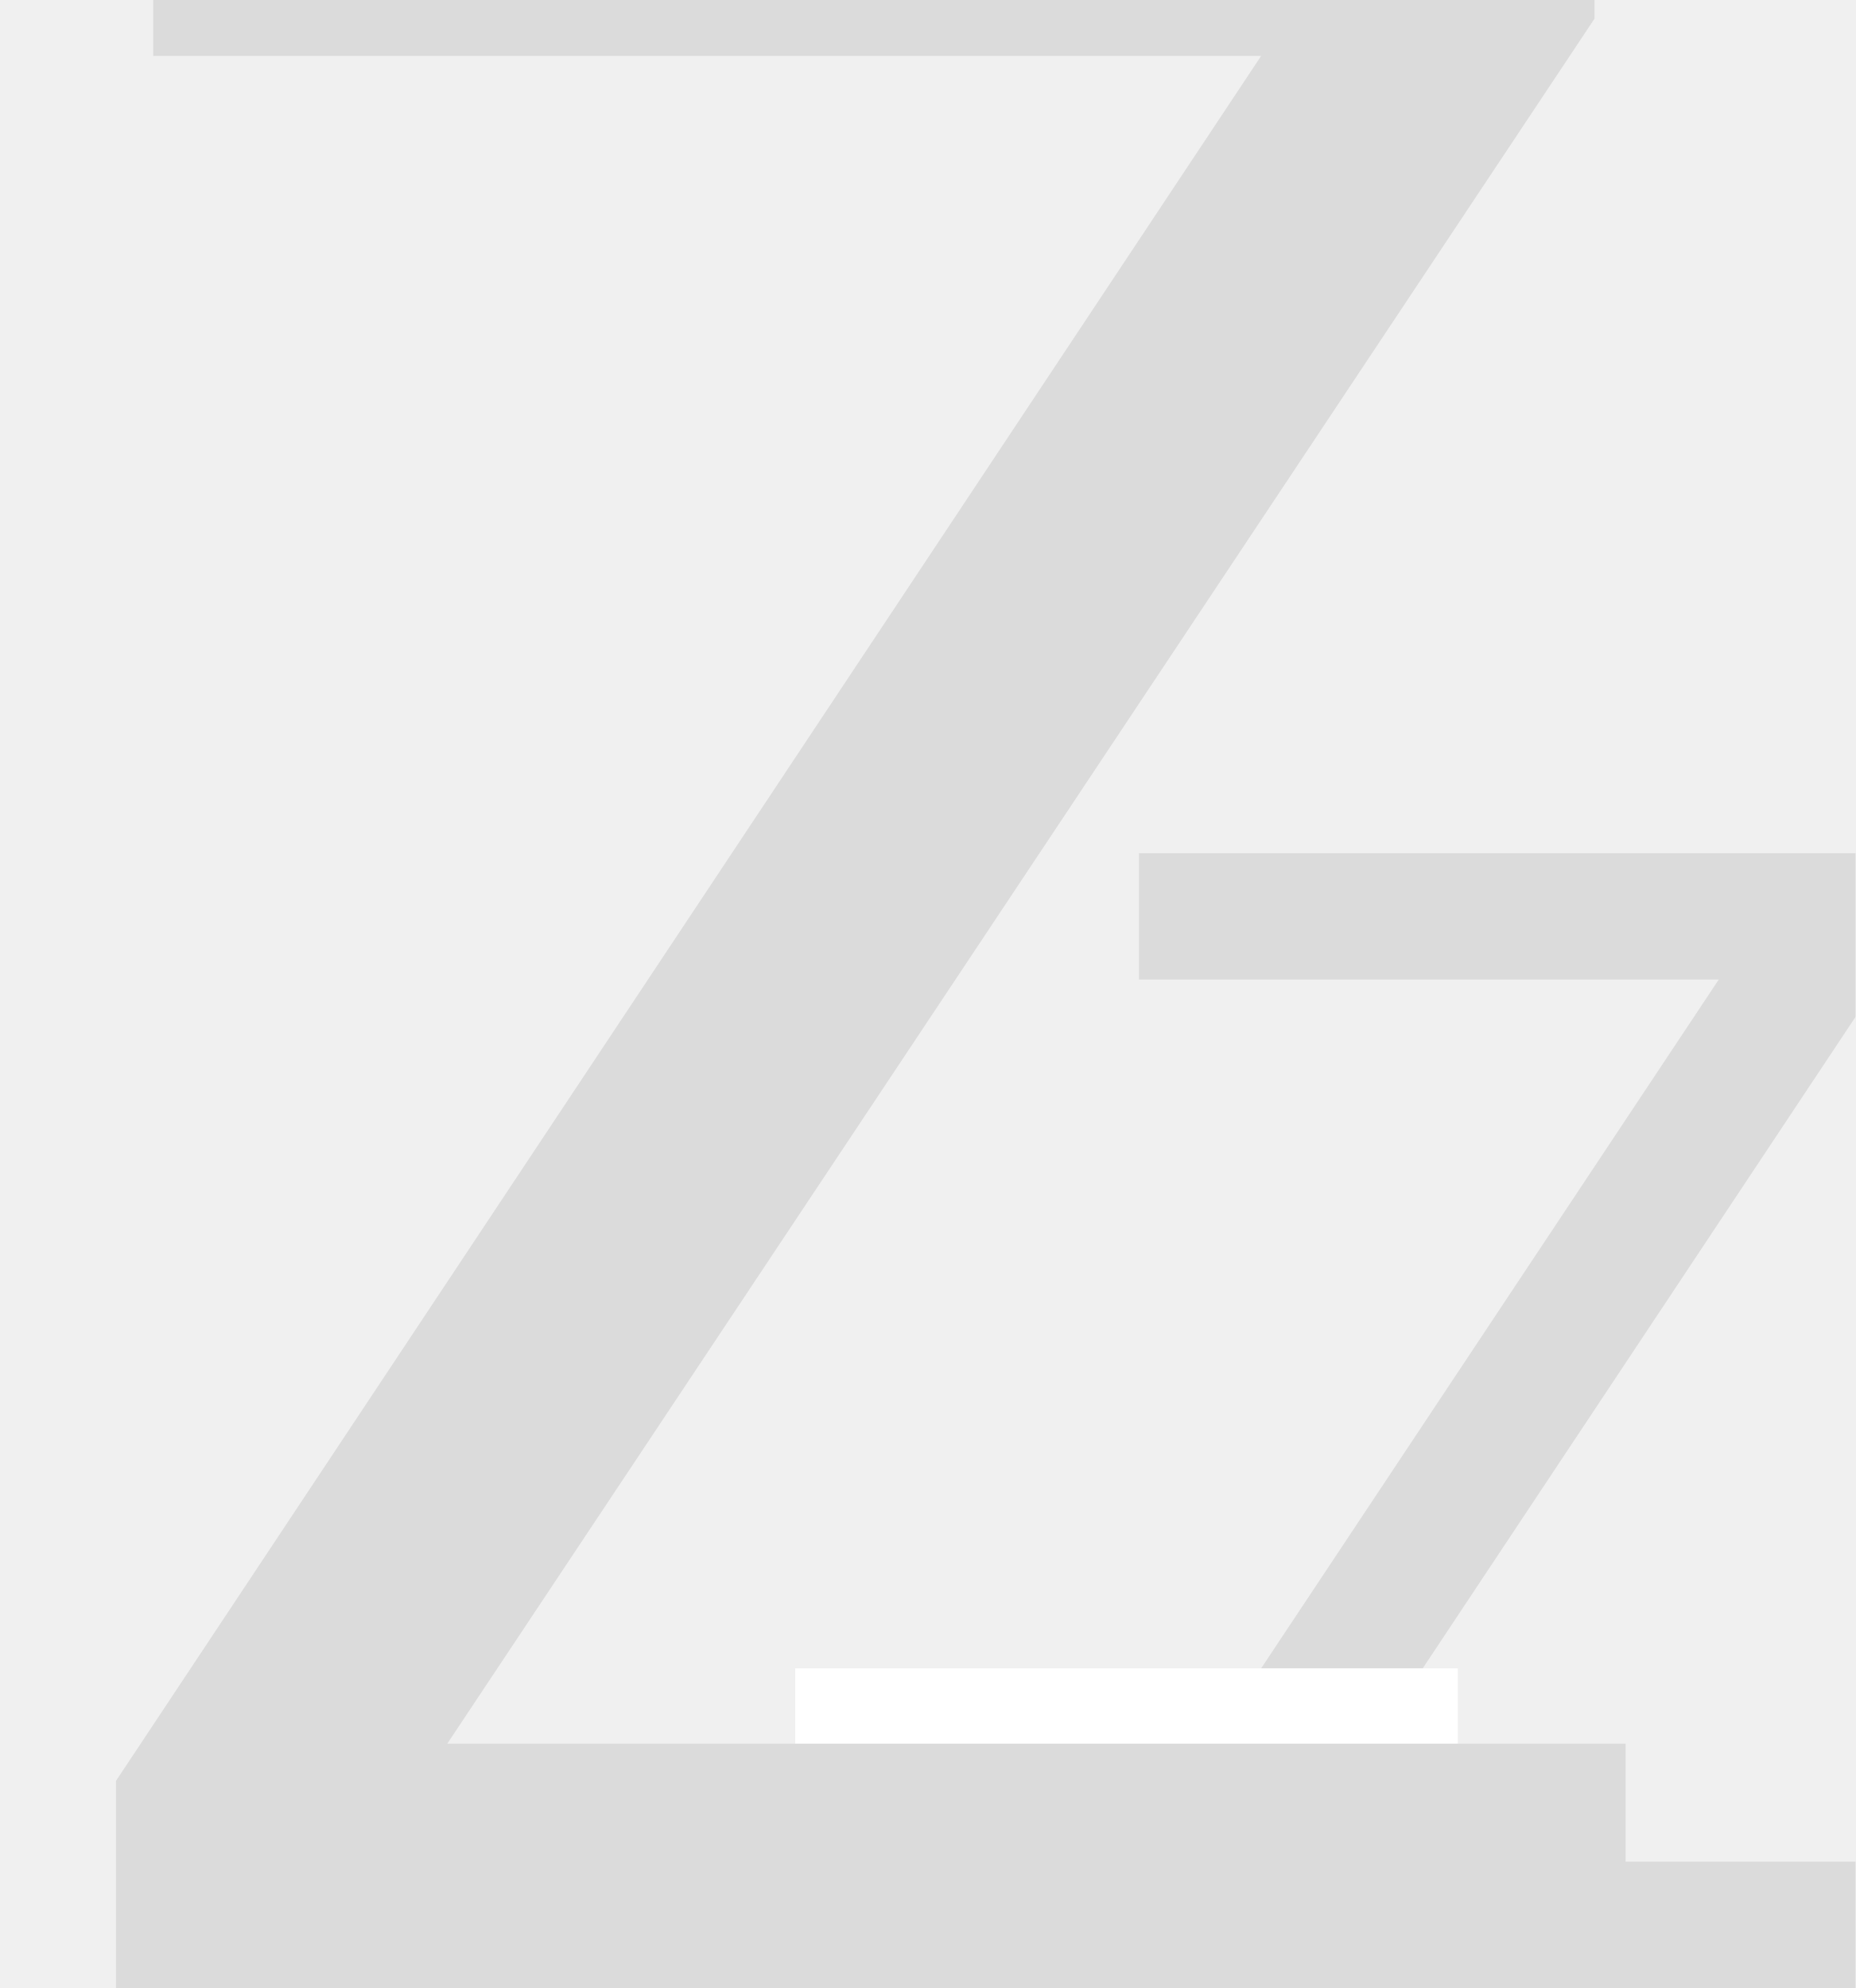
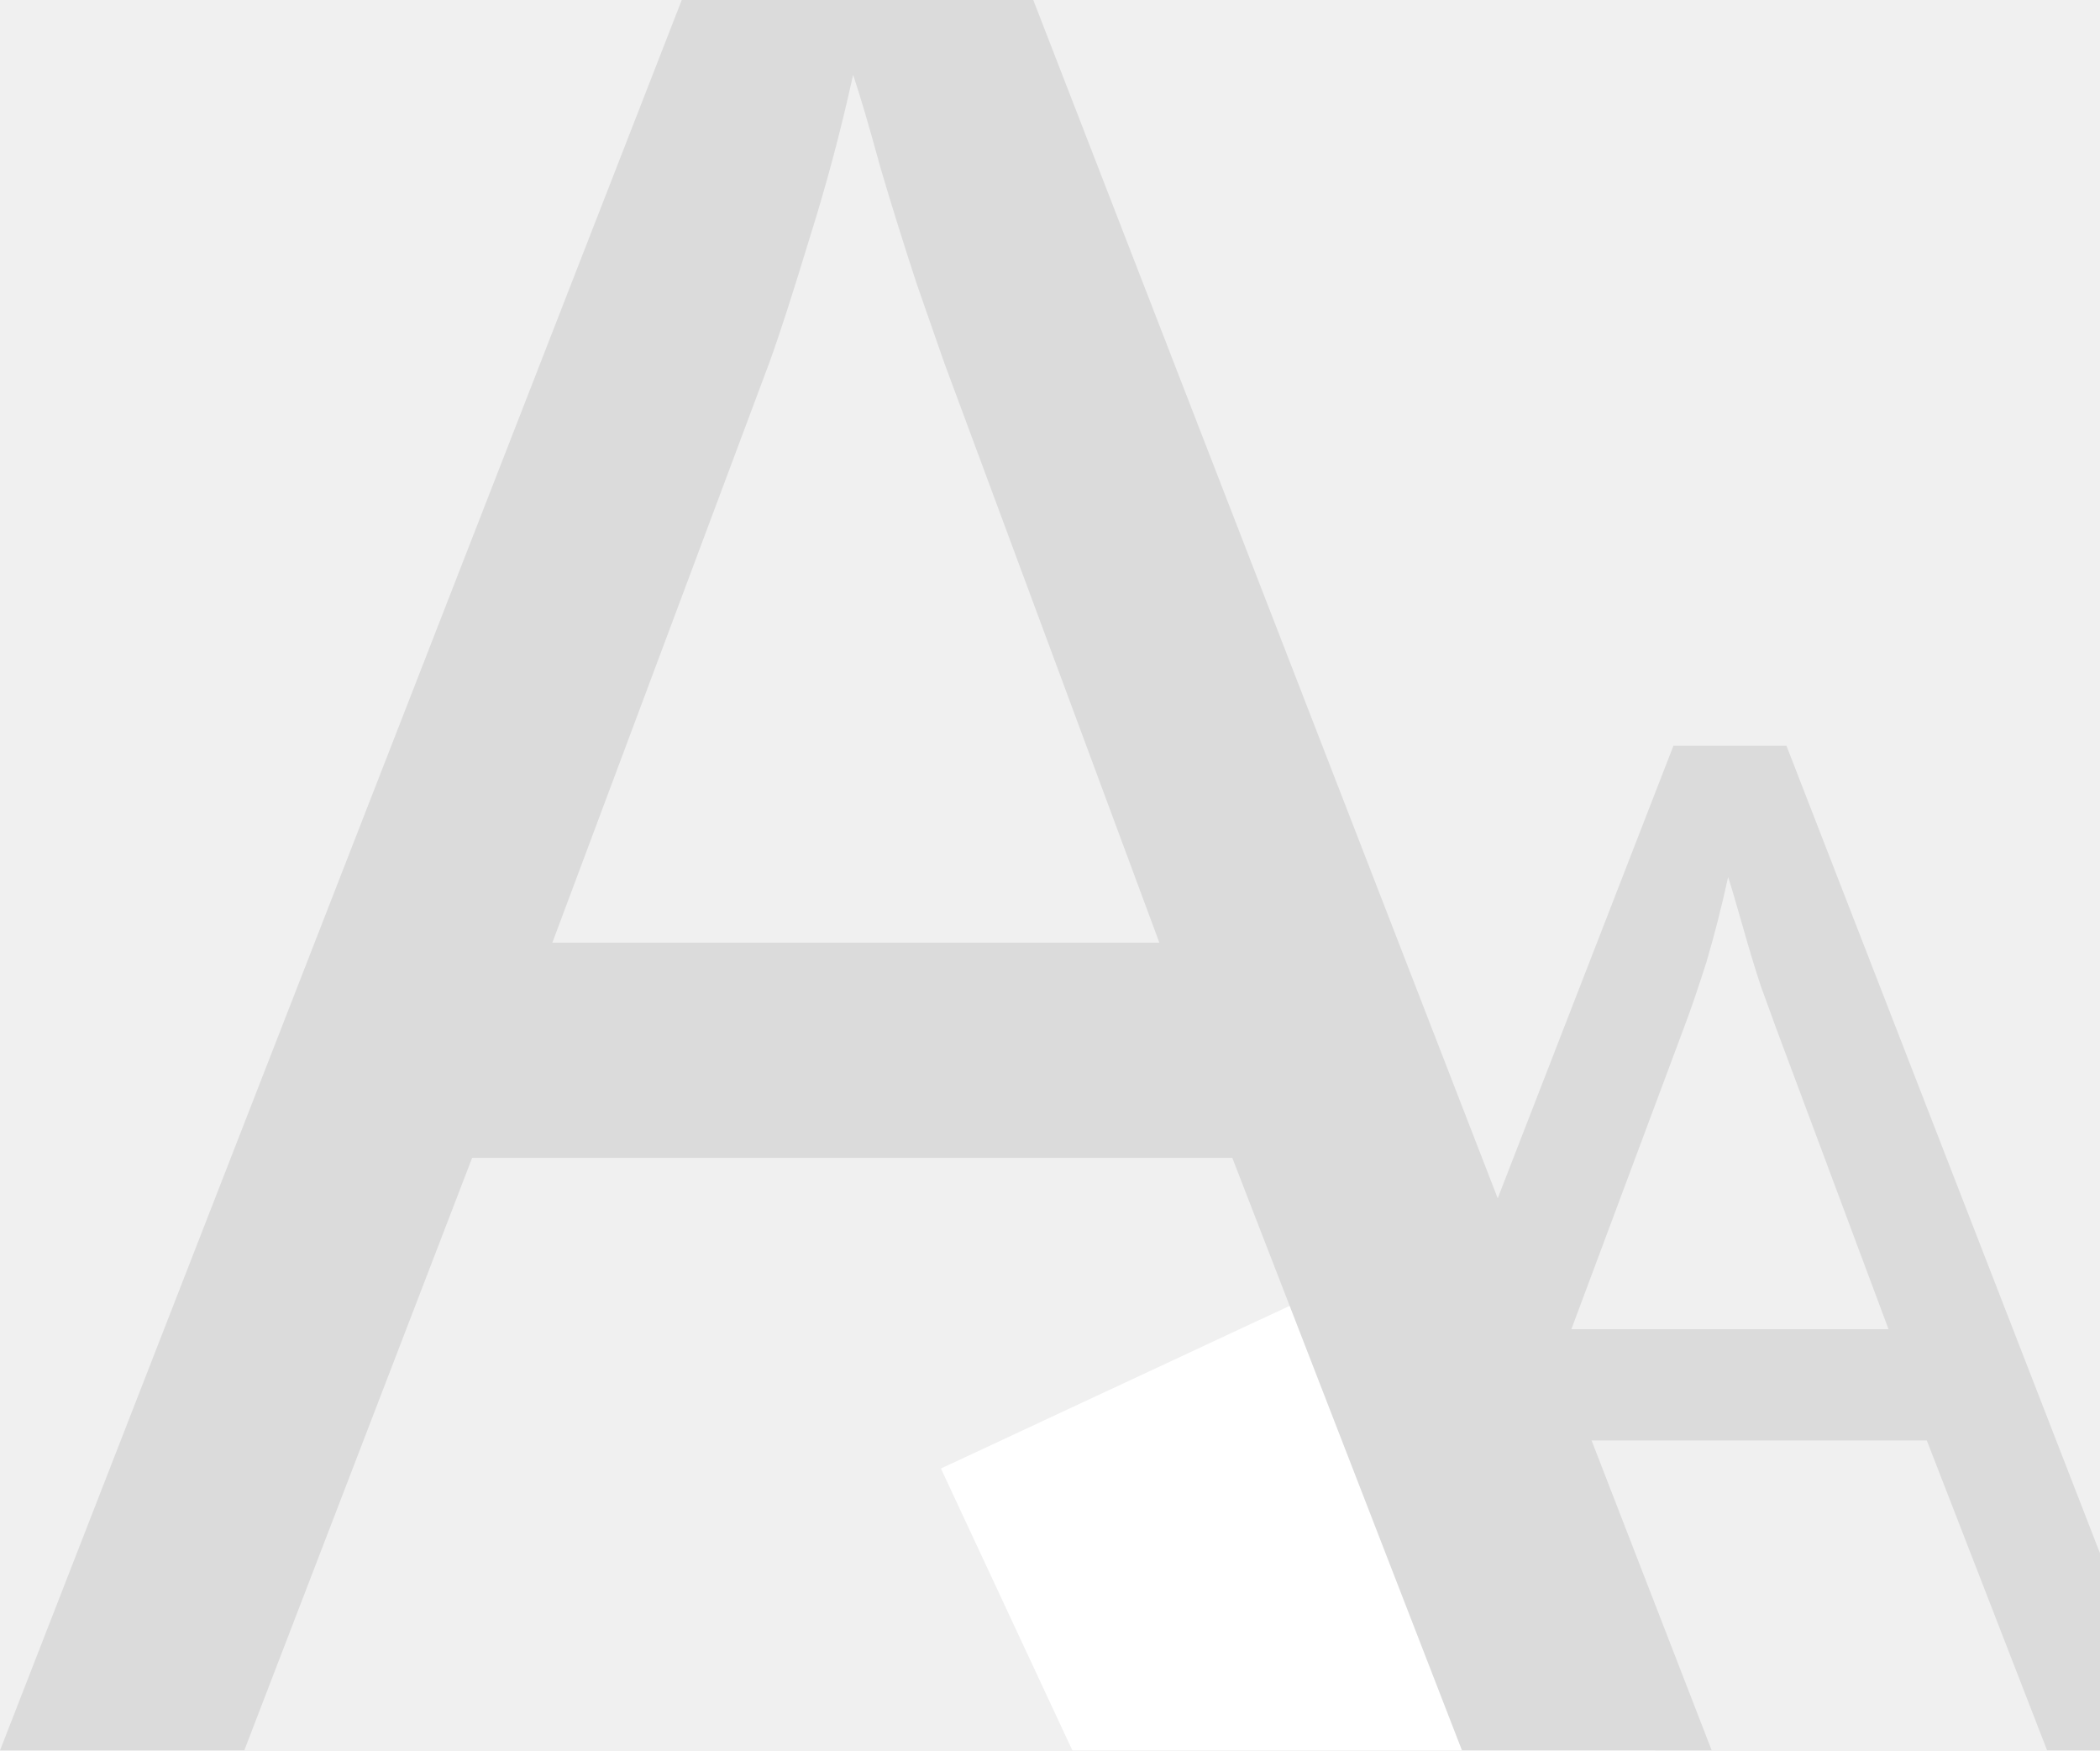
- <svg xmlns="http://www.w3.org/2000/svg" width="14" height="15" viewBox="0 0 14 15">
+ <svg xmlns="http://www.w3.org/2000/svg" width="18" height="15" viewBox="0 0 18 15">
  <defs>
    <clipPath id="clip-path">
-       <rect y="5" width="14" height="15" fill="none" />
+       <rect y="5" width="18" height="15" fill="none" />
    </clipPath>
  </defs>
-   <g id="Scroll_Group_4" data-name="Scroll Group 4" transform="translate(0 -5)" clip-path="url(#clip-path)" style="isolation: isolate">
-     <g id="Group_48" data-name="Group 48" transform="translate(15873 -11111)">
-       <g id="Group_44" data-name="Group 44" transform="translate(-14)">
-         <text id="Z" transform="translate(-15851 11131)" fill="#dbdbdb" font-size="12" font-family="TwCenMT-Regular, Tw Cen MT" letter-spacing="0.002em">
-           <tspan x="0" y="0">Z</tspan>
-         </text>
-         <rect id="Rectangle_101" data-name="Rectangle 101" width="5" height="4.527" transform="translate(-15853 11128.588)" fill="#fff" />
-         <text id="Z-2" data-name="Z" transform="translate(-15859 11131)" fill="#dbdbdb" font-size="23" font-family="TwCenMT-Regular, Tw Cen MT" letter-spacing="0.002em">
-           <tspan x="0" y="0">Z</tspan>
-         </text>
-       </g>
+   <g id="Scroll_Group_3" data-name="Scroll Group 3" transform="translate(0 -5)" clip-path="url(#clip-path)" style="isolation: isolate">
+     <g id="Group_47" data-name="Group 47" transform="translate(15899 -11111)">
+       <text id="A" transform="translate(-15888 11131)" fill="#dbdbdb" font-size="12" font-family="TwCenMT-Regular, Tw Cen MT" letter-spacing="0.002em">
+         <tspan x="0" y="0">A</tspan>
+       </text>
+       <rect id="Rectangle_100" data-name="Rectangle 100" width="5" height="4.527" transform="translate(-15886.832 11126.671) rotate(65)" fill="#fff" />
+       <text id="A-2" data-name="A" transform="translate(-15899 11131)" fill="#dbdbdb" font-size="23" font-family="TwCenMT-Regular, Tw Cen MT" letter-spacing="0.002em">
+         <tspan x="0" y="0">A</tspan>
+       </text>
    </g>
  </g>
</svg>
